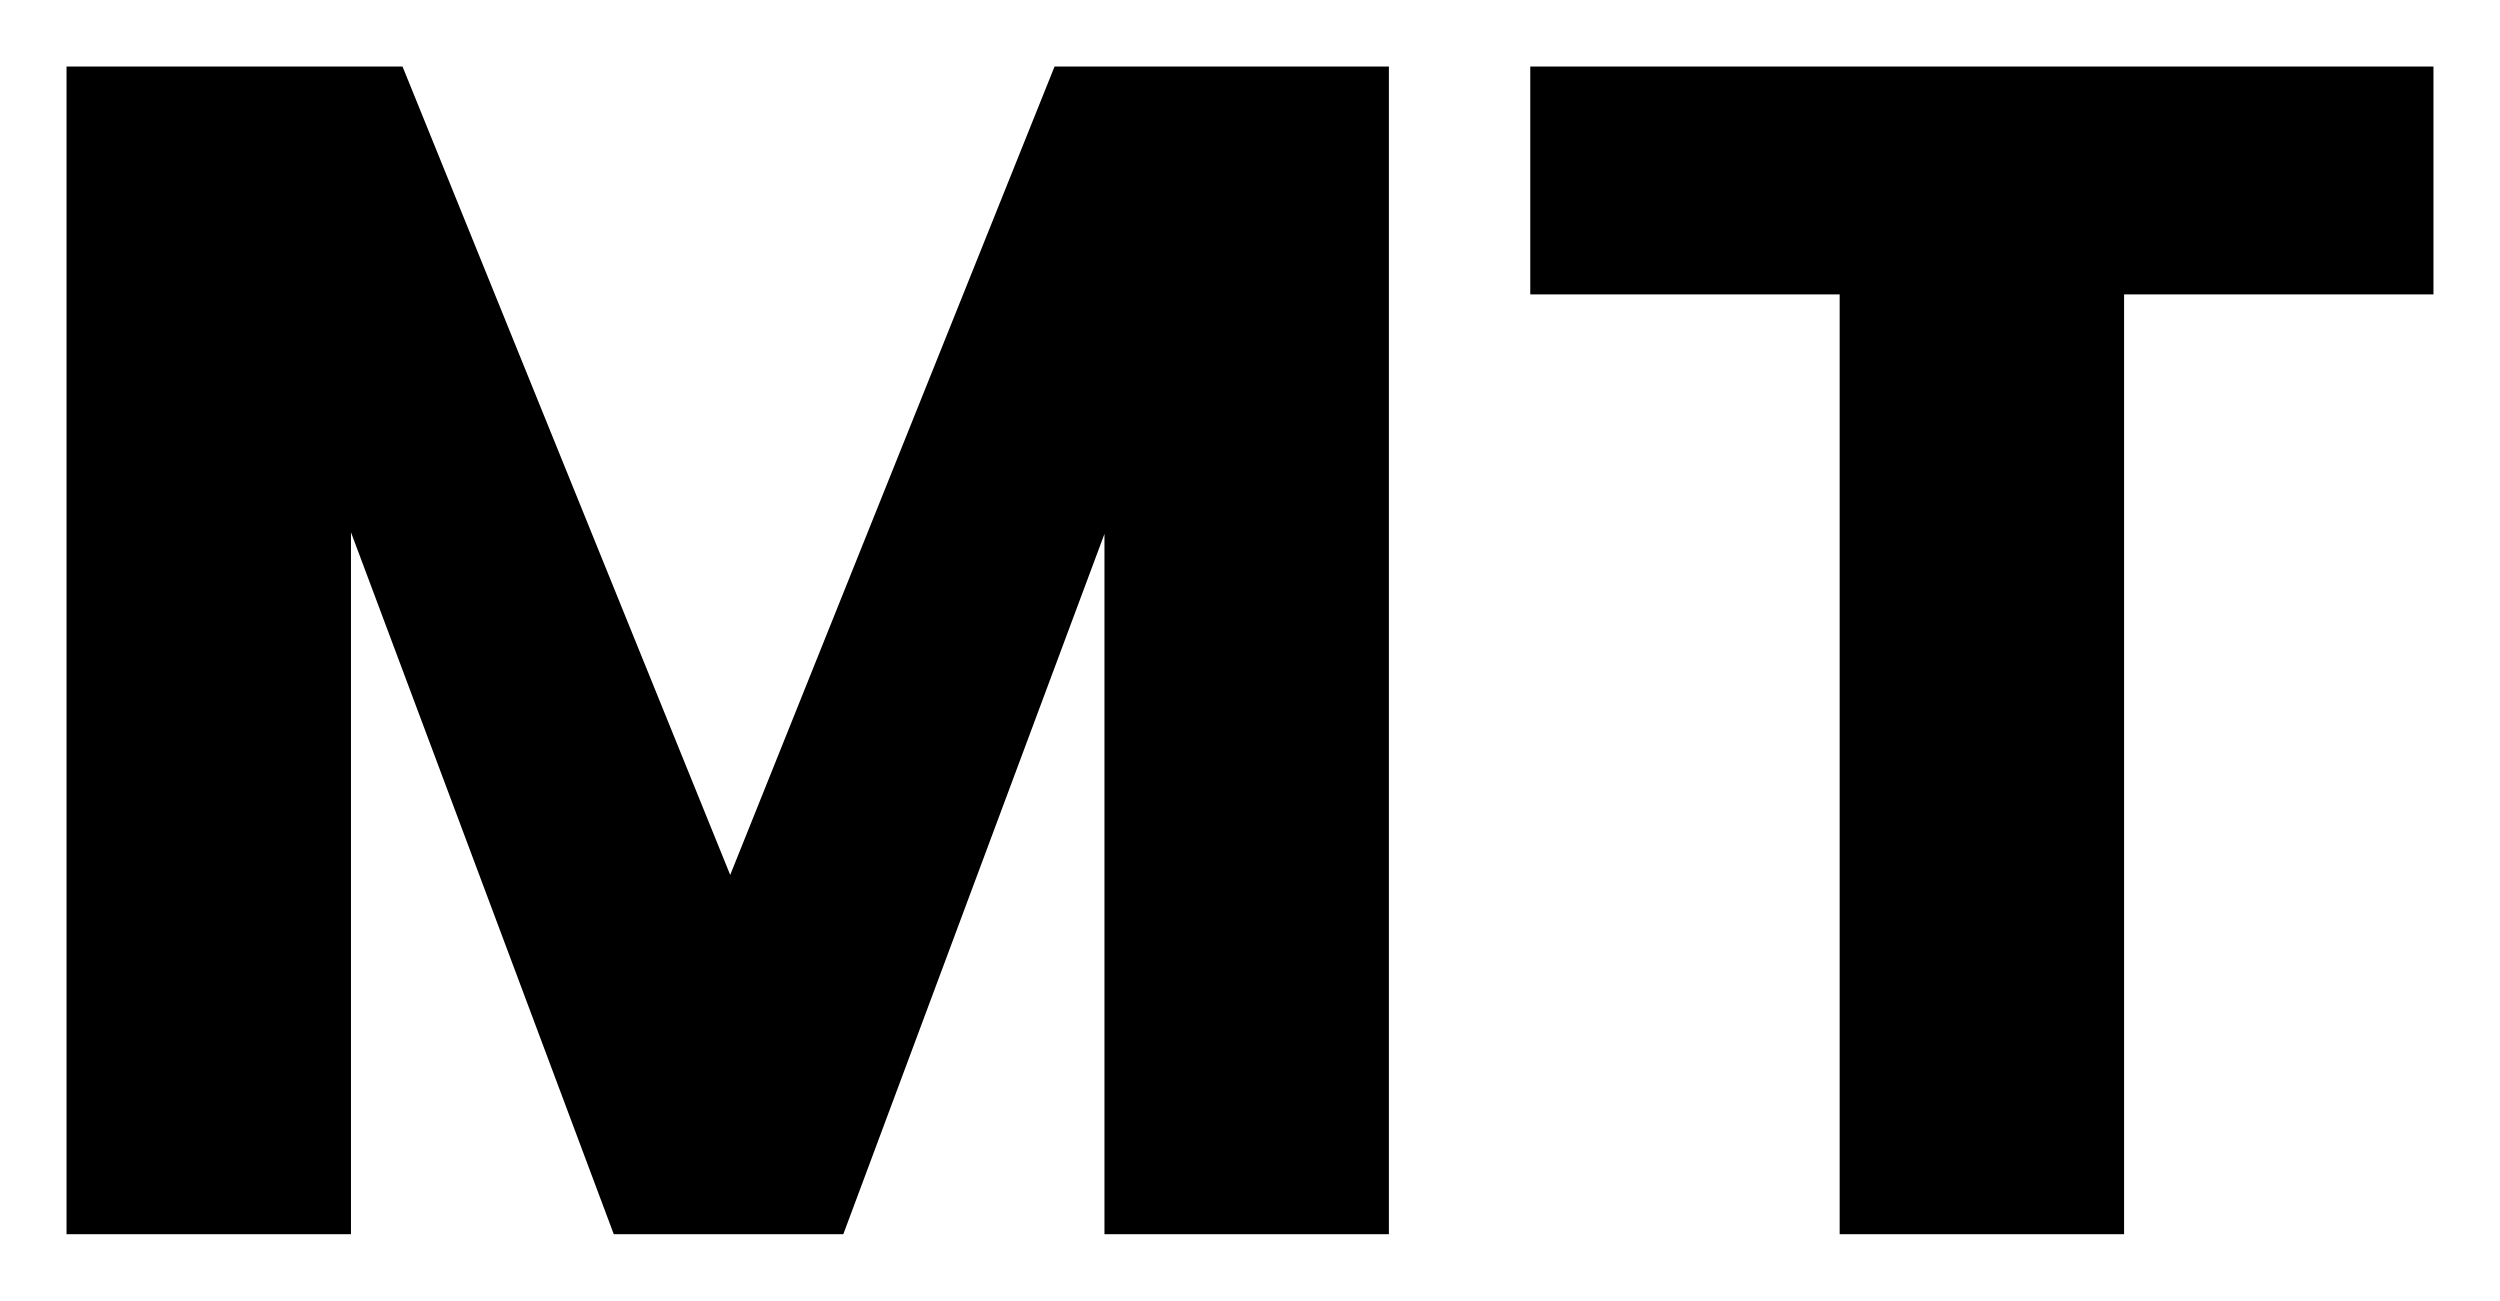
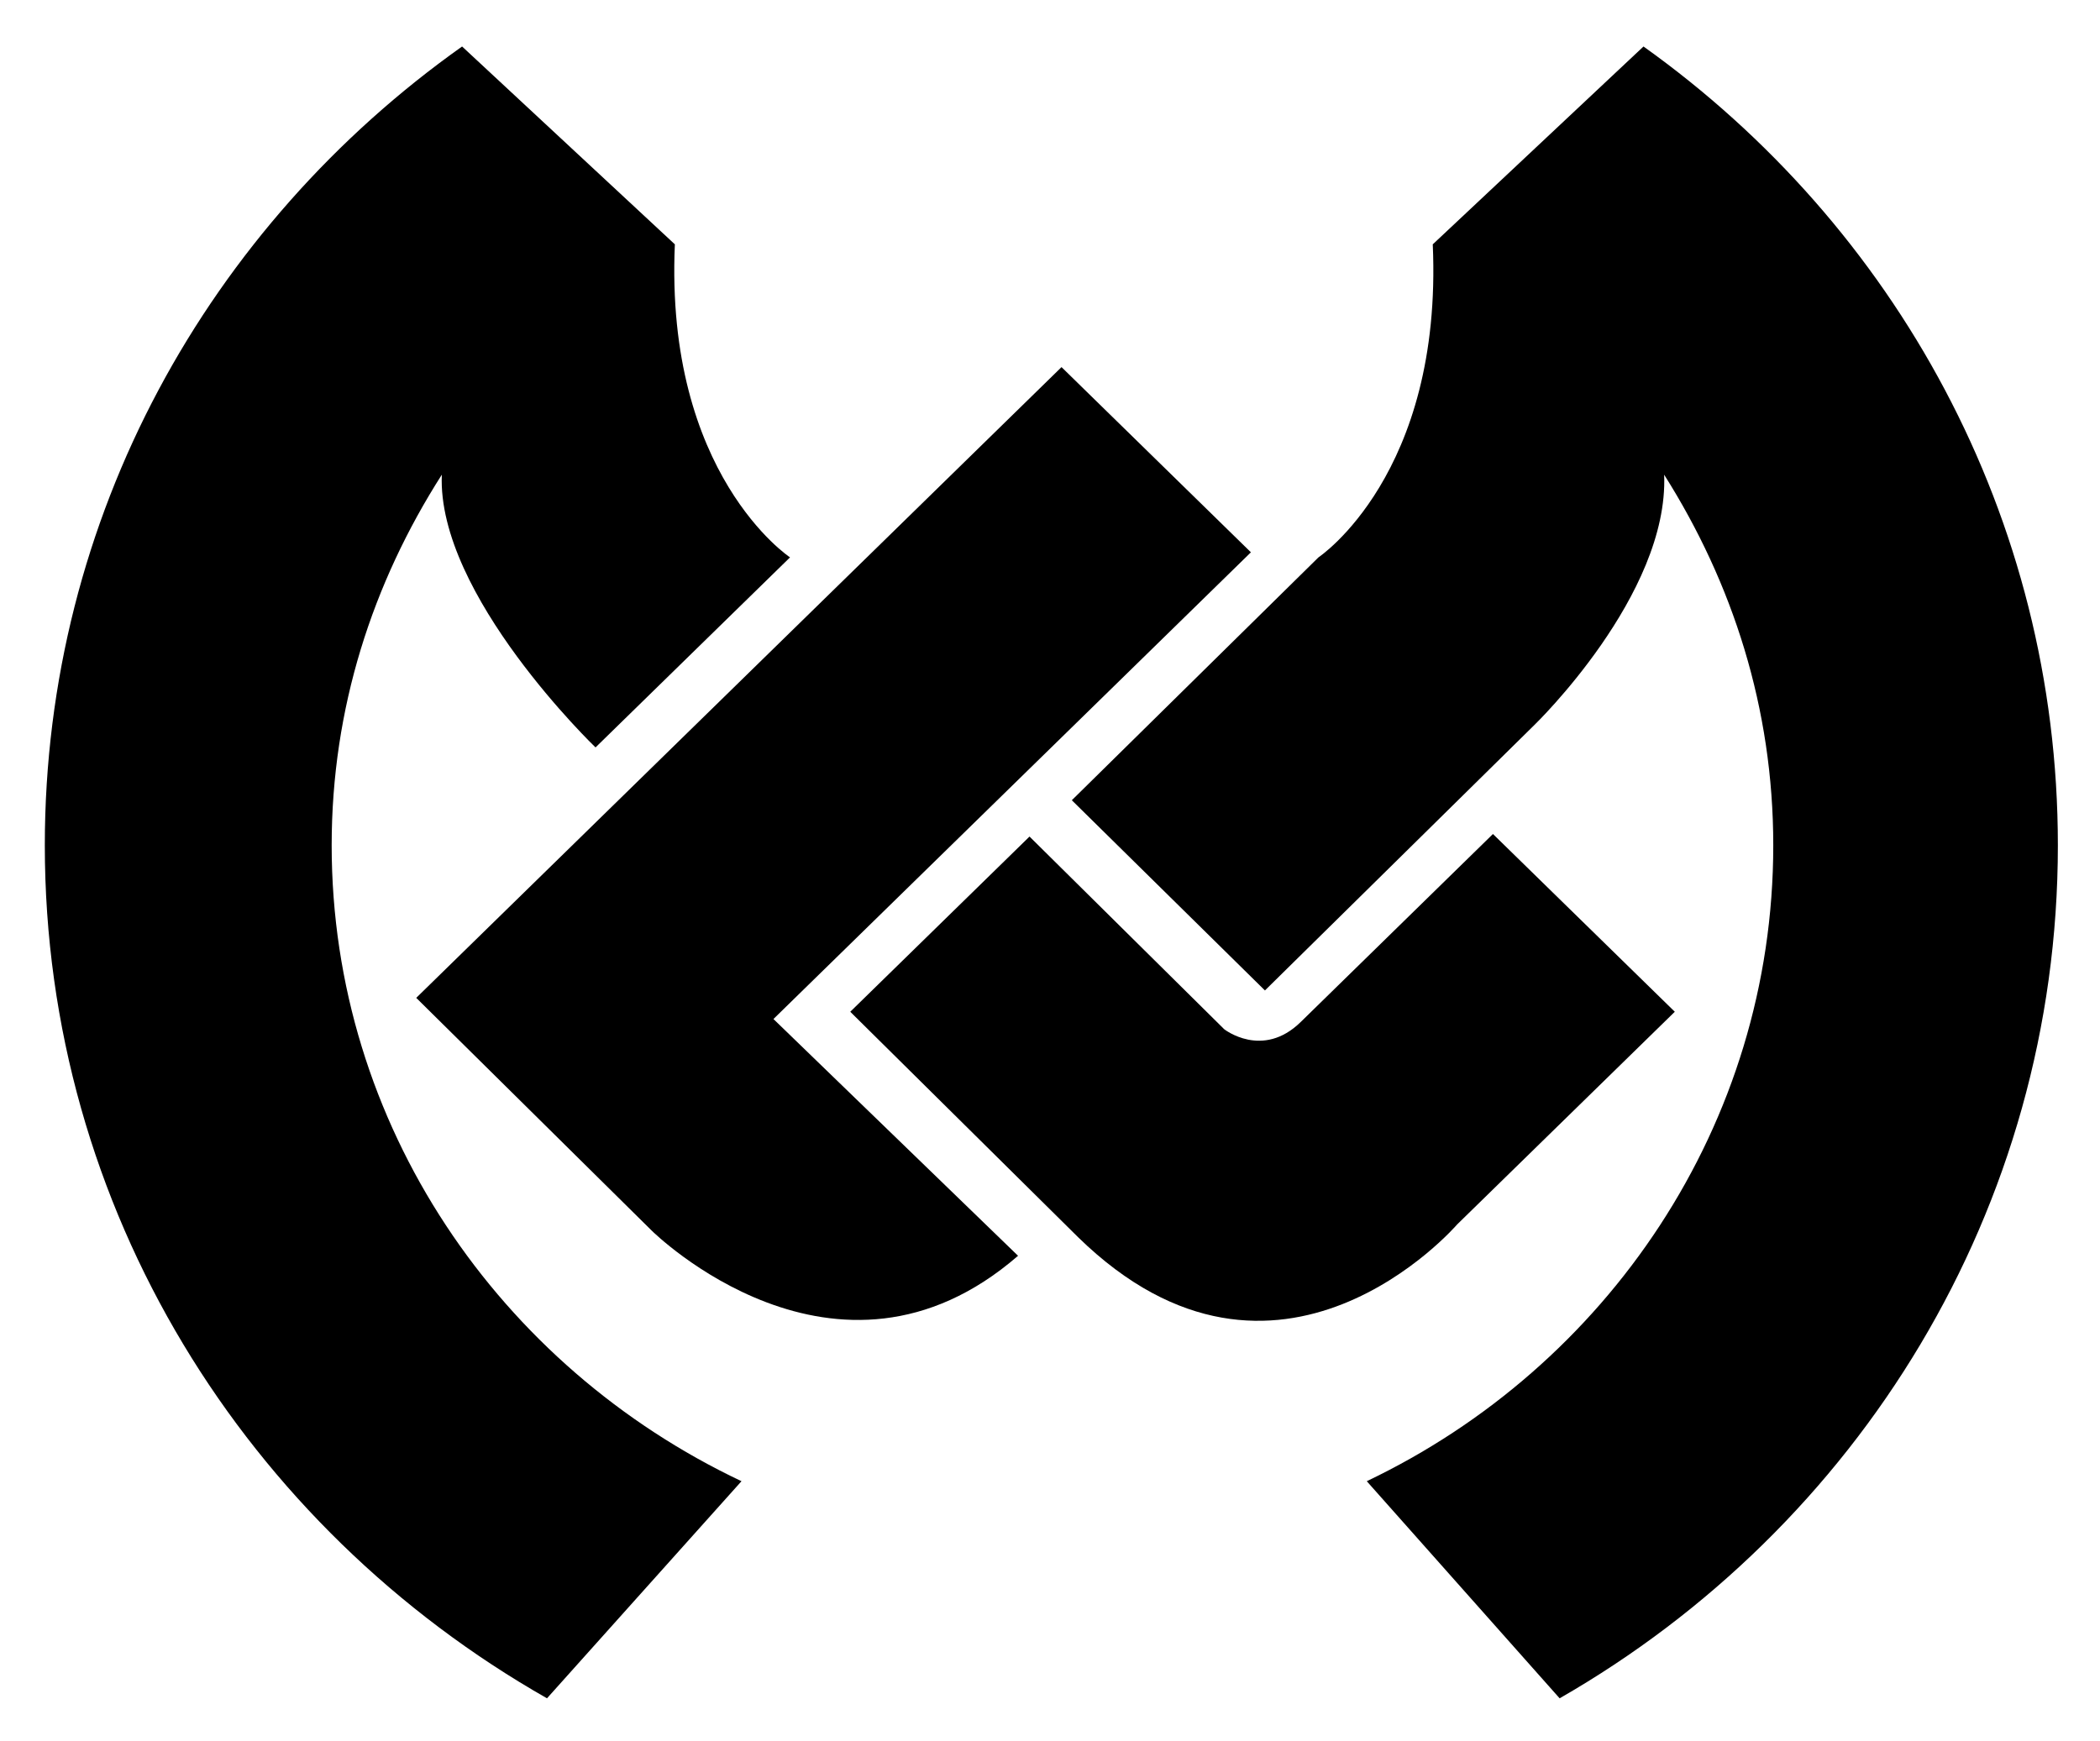
- <svg xmlns="http://www.w3.org/2000/svg" viewBox="2.2 -74.2 150.3 78.2">
-   <path fill="currentColor" d="M85.7-70.2V0H68.6v-42.1L52.9 0H39.1L23.3-42.2V0H6.2v-70.2h20.2l19.7 48.6 19.5-48.6Zm62.8 0v13.7h-18.6V0h-17.1v-56.5H94.2v-13.7Z" />
+ <svg xmlns="http://www.w3.org/2000/svg" viewBox="471 721 48.5 40.2">
+   <g fill="currentColor">
+     <path d="m490.637 744.371 4.14-4.047 4.496 4.45s.887.699 1.77-.169l4.437-4.34 4.2 4.106-5.028 4.914s-4.136 4.805-8.754.293Zm0 0" />
+     <path d="M507.02 760.23c6.878-3.945 11.507-11.293 11.507-19.703 0-7.601-3.77-14.312-9.57-18.453l-4.867 4.57c.234 5.32-2.64 7.231-2.64 7.231l-5.696 5.61 4.46 4.394 6.224-6.133s3.109-3.004 2.996-5.781c1.582 2.504 2.52 5.39 2.52 8.562 0 6.465-3.852 12.047-9.388 14.688Zm-23.387 0c-6.934-3.945-11.598-11.293-11.598-19.703 0-7.601 3.797-14.312 9.637-18.453l4.914 4.57c-.234 5.32 2.66 7.231 2.66 7.231l-4.492 4.39s-3.668-3.523-3.55-6.3c-1.599 2.504-2.544 5.39-2.544 8.562 0 6.465 3.883 12.047 9.465 14.688Zm0 0" />
+     <path d="m499.89 733.758-4.374-4.278-14.903 14.57 5.442 5.38s4.257 4.222 8.457.578l-5.649-5.469Zm0 0" />
+   </g>
</svg>
